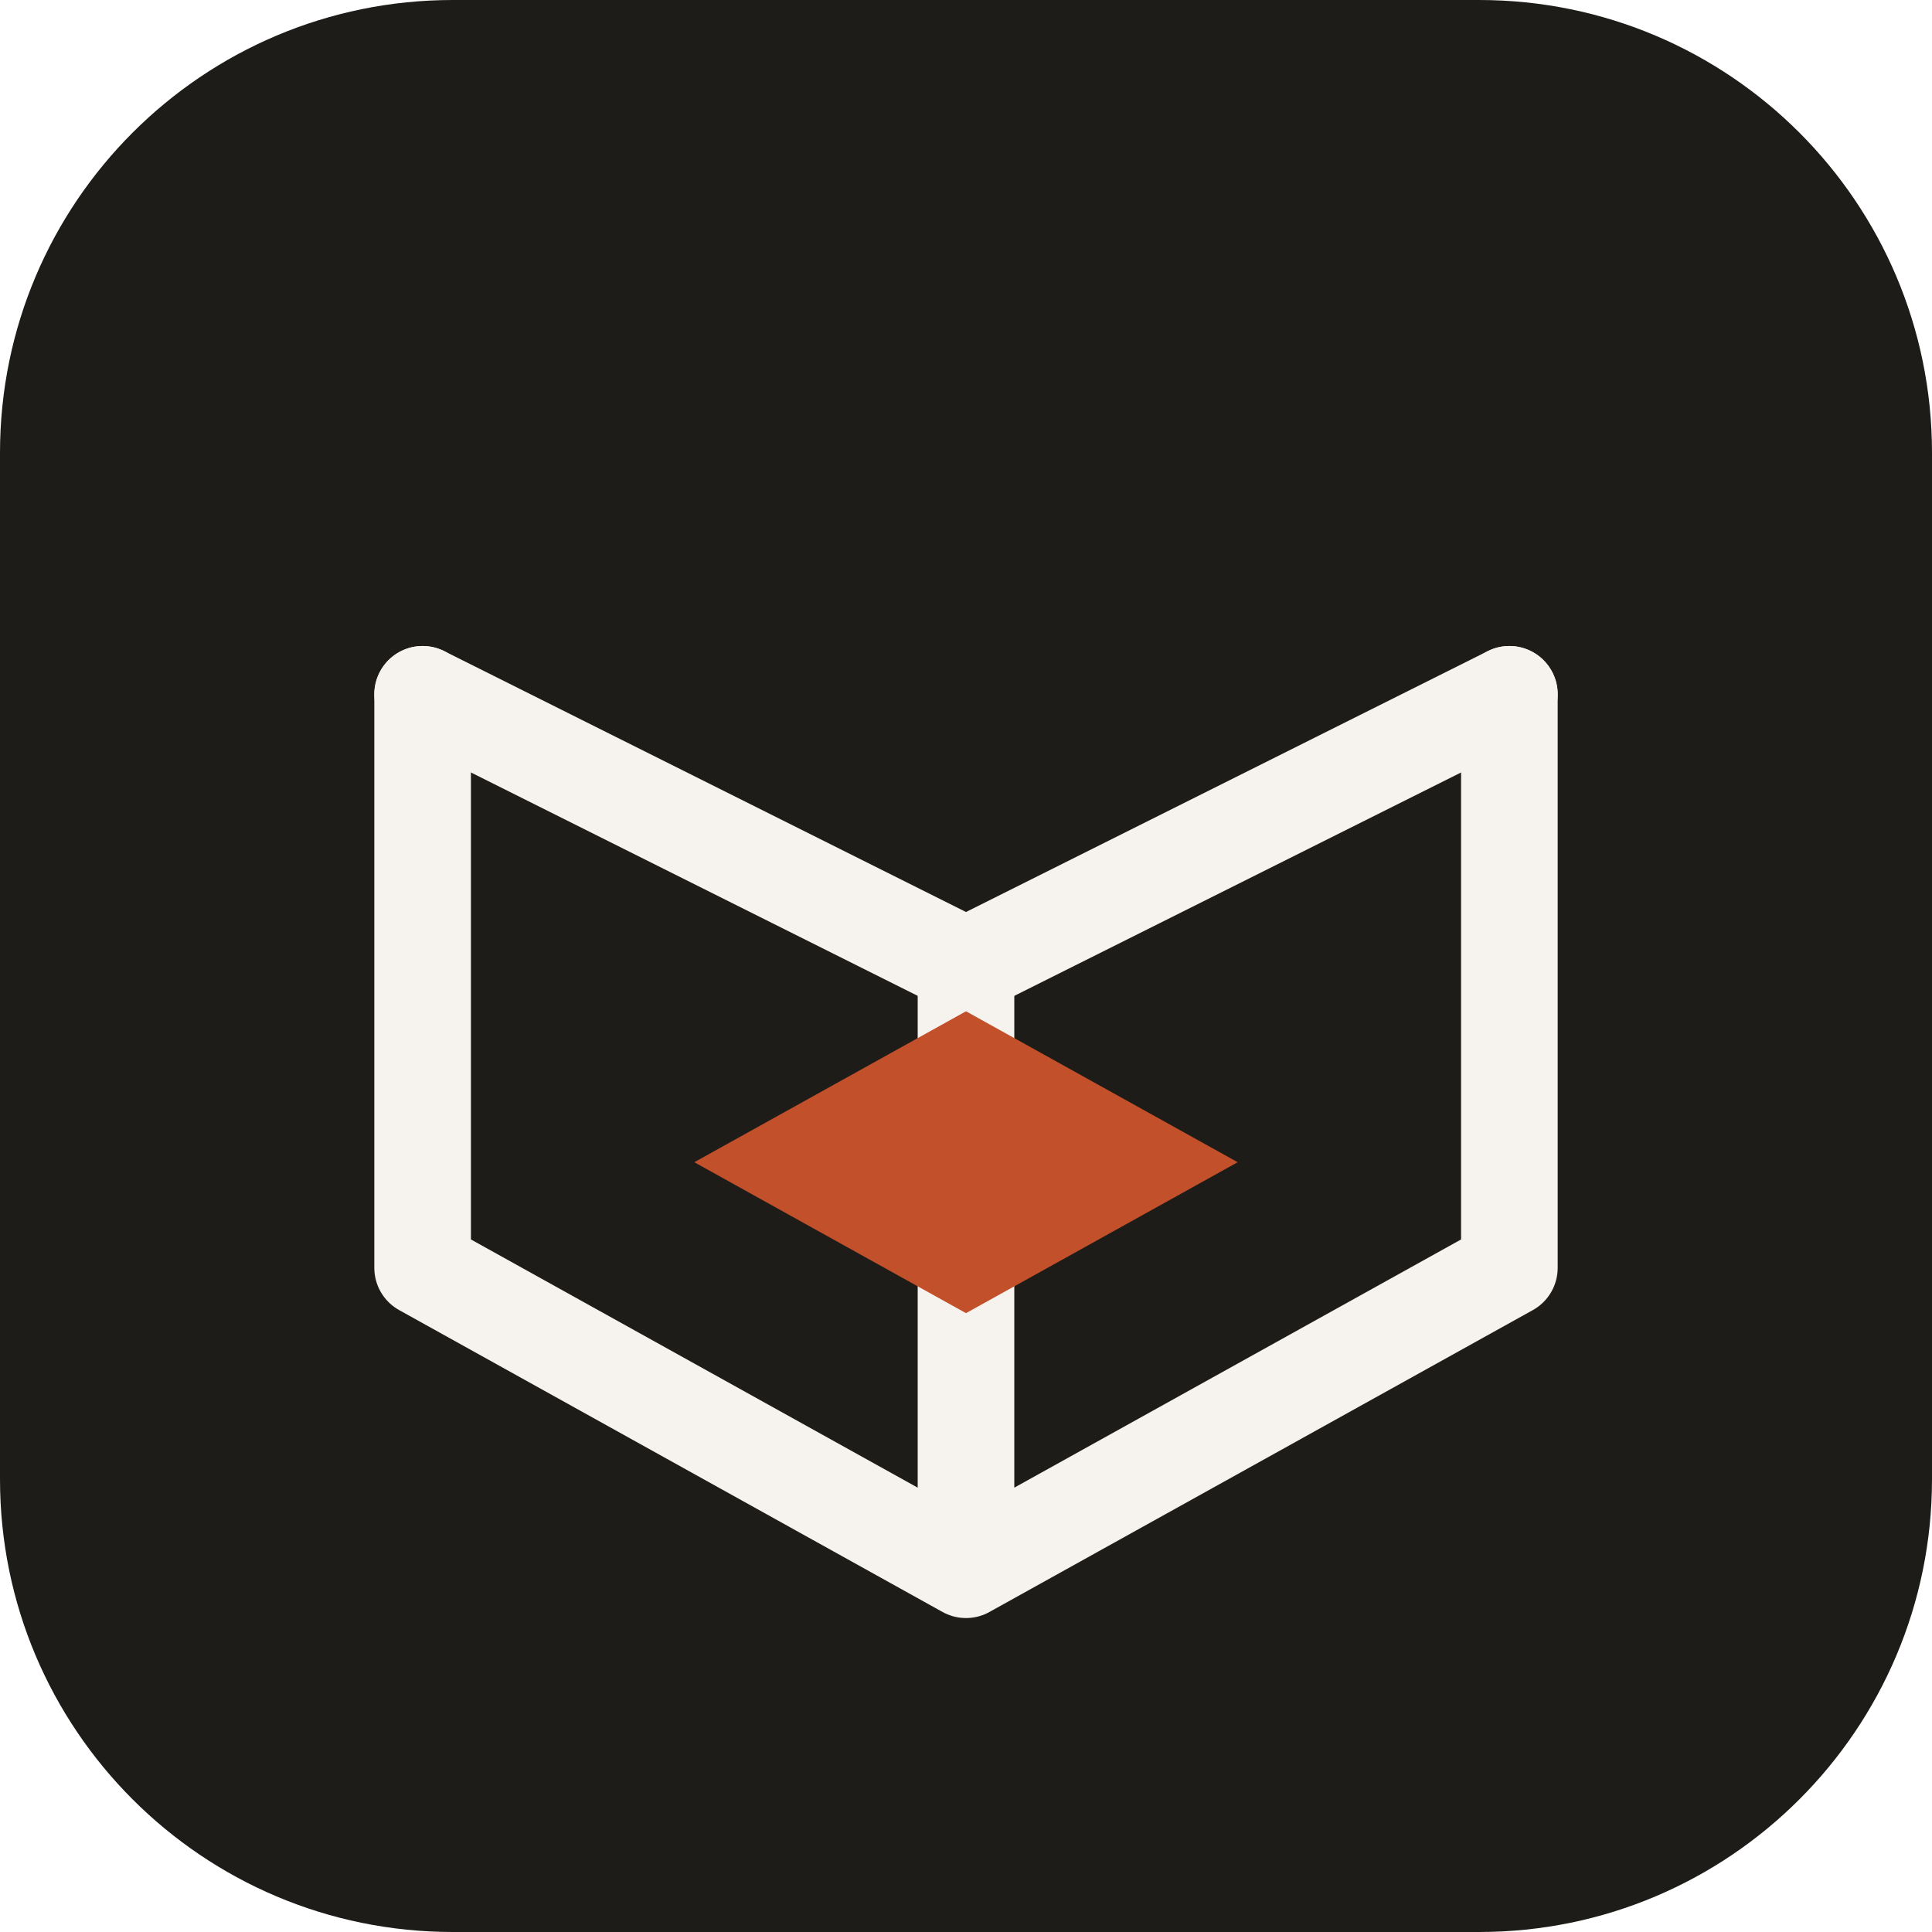
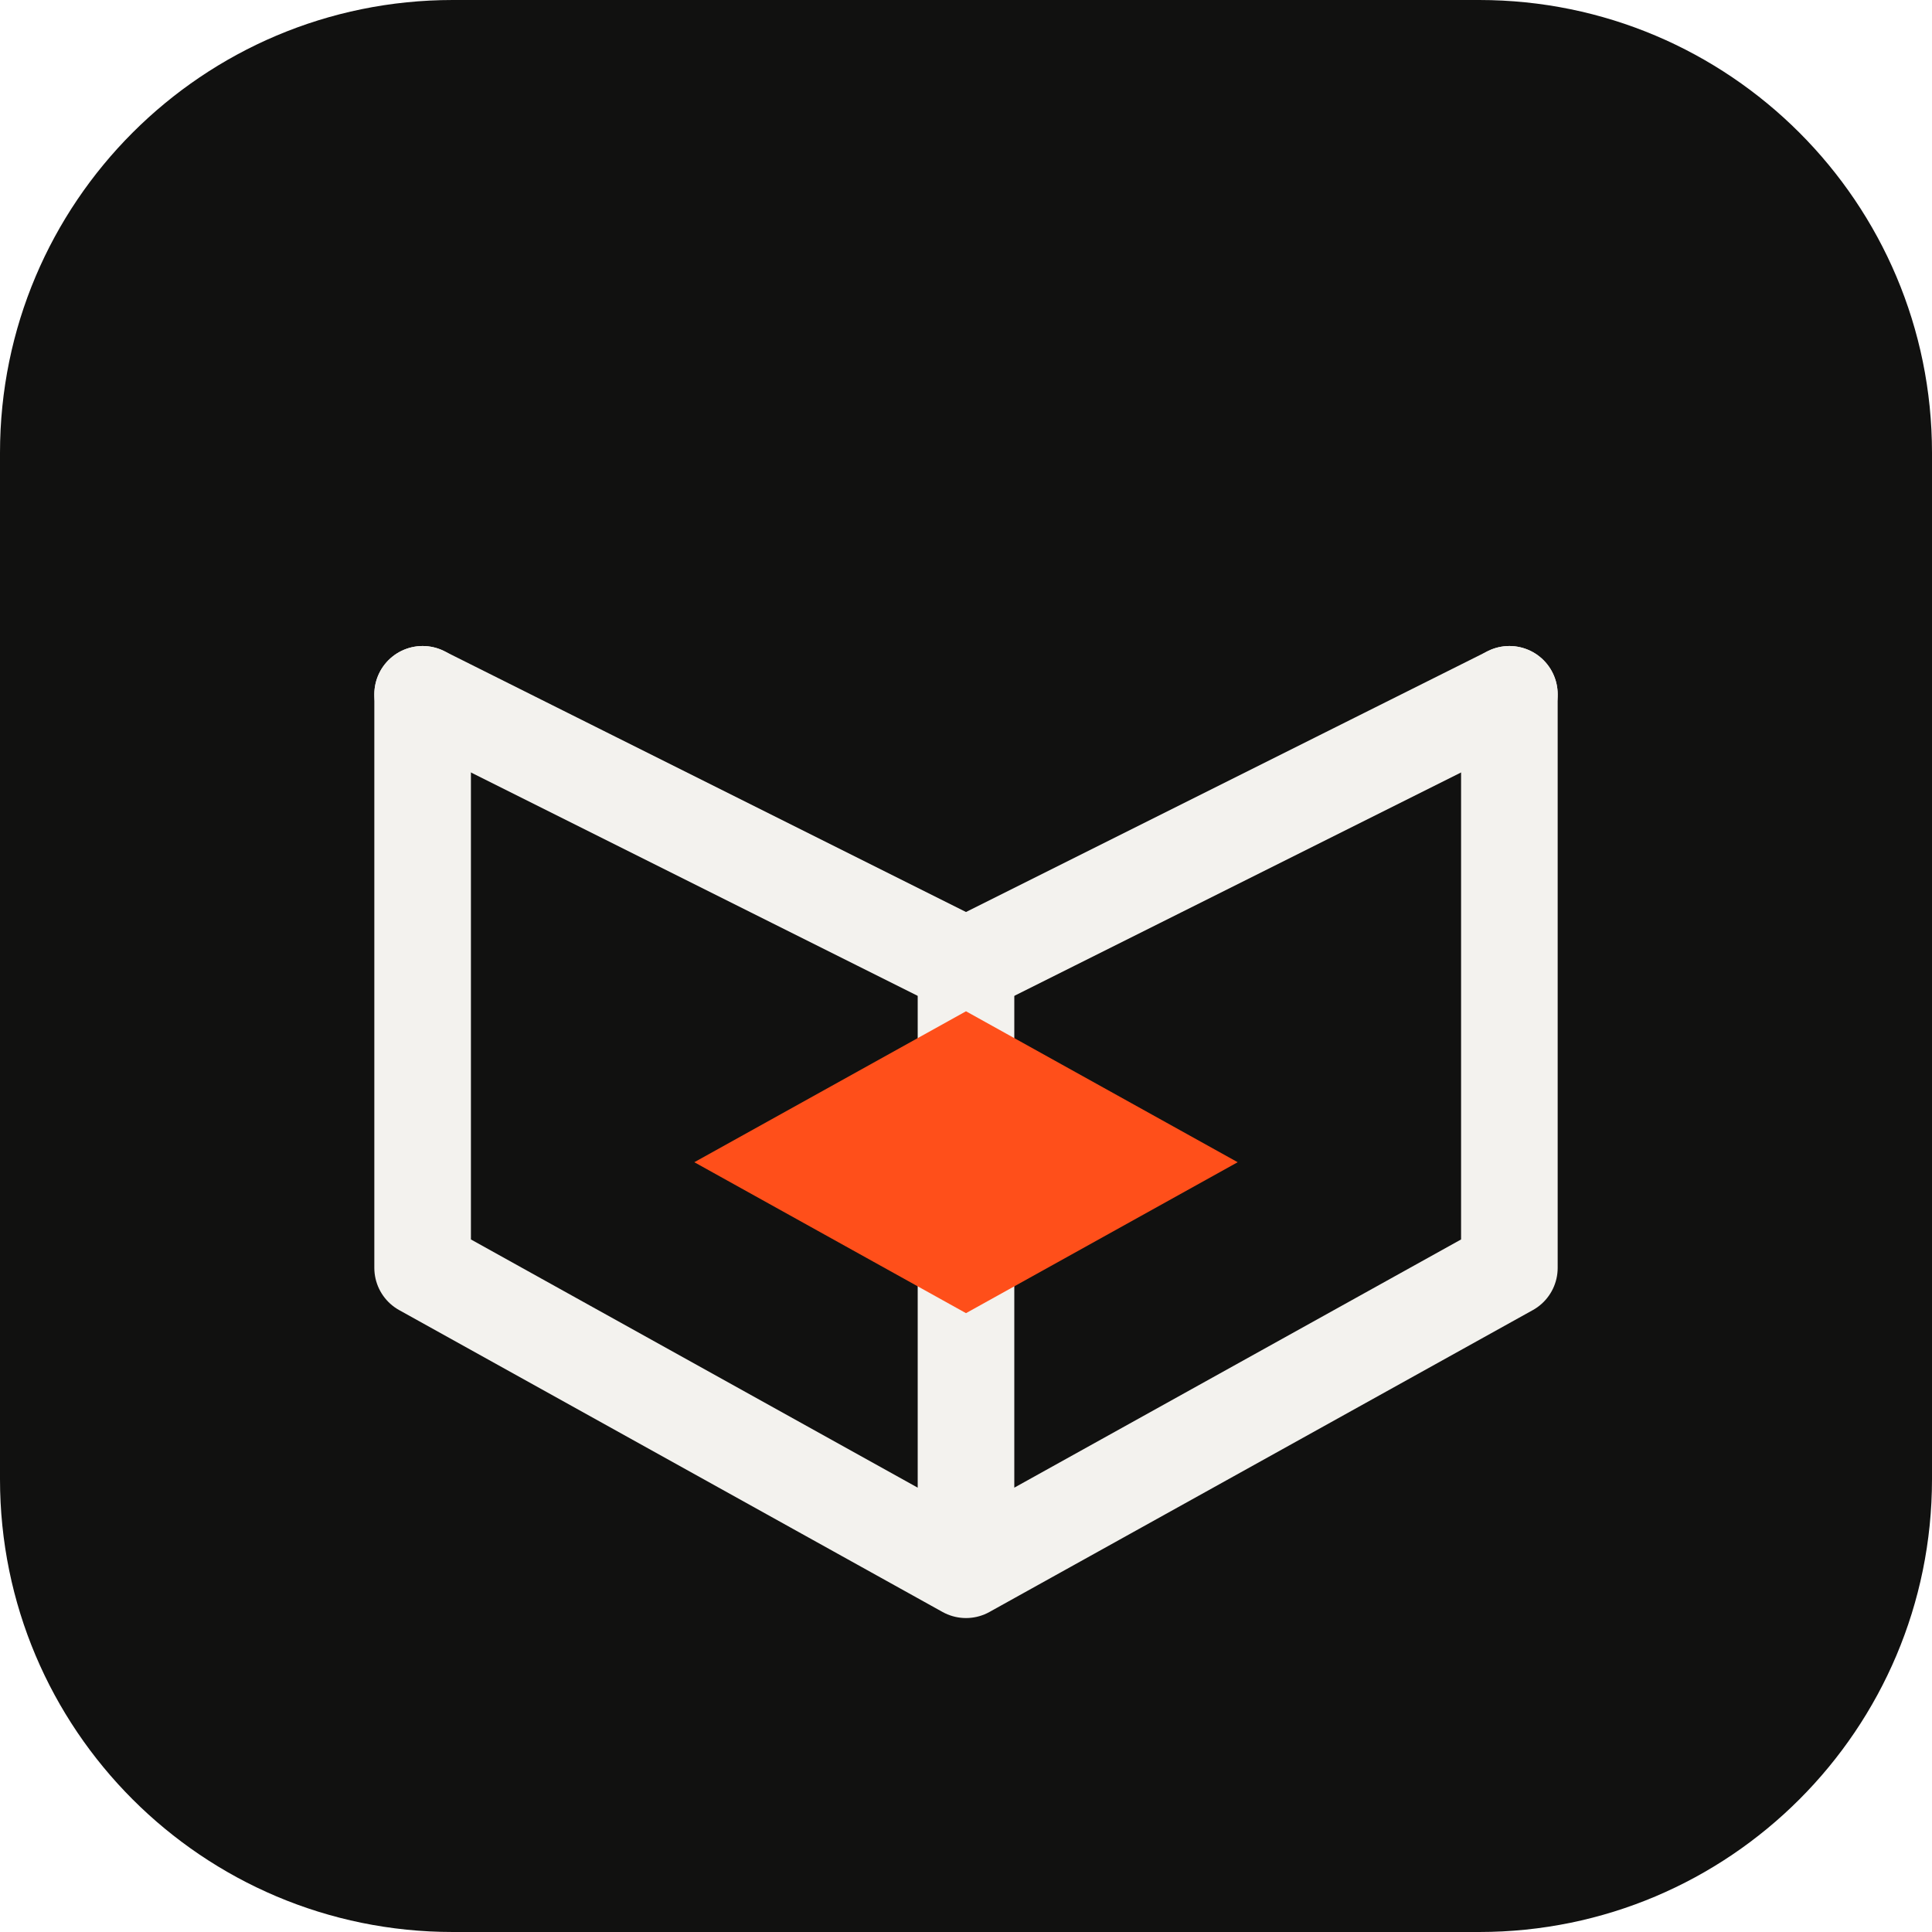
<svg xmlns="http://www.w3.org/2000/svg" viewBox="0 0 64 64">
-   <rect width="64" height="64" rx="15" fill="#1E1C19" />
+   <rect width="64" height="64" rx="15" fill="#111110" />
  <path d="M14 23 32 13l18 10v19L32 52 14 42Z" fill="none" />
-   <path d="M14 23 32 32 50 23" fill="none" stroke="#F6F3EE" stroke-width="3.2" stroke-linejoin="round" stroke-linecap="round" />
-   <path d="M14 23v19l18 10V32M50 23v19L32 52" fill="none" stroke="#F6F3EE" stroke-width="3.2" stroke-linejoin="round" stroke-linecap="round" />
-   <path d="m23 38.5 9 5 9-5-9-5z" fill="#C2502A" />
+   <path d="M14 23 32 32 50 23" fill="none" stroke="#F3F2EE" stroke-width="3.2" stroke-linejoin="round" stroke-linecap="round" />
+   <path d="M14 23v19l18 10V32M50 23v19L32 52" fill="none" stroke="#F3F2EE" stroke-width="3.2" stroke-linejoin="round" stroke-linecap="round" />
+   <path d="m23 38.5 9 5 9-5-9-5z" fill="#FF4F1A" />
</svg>
